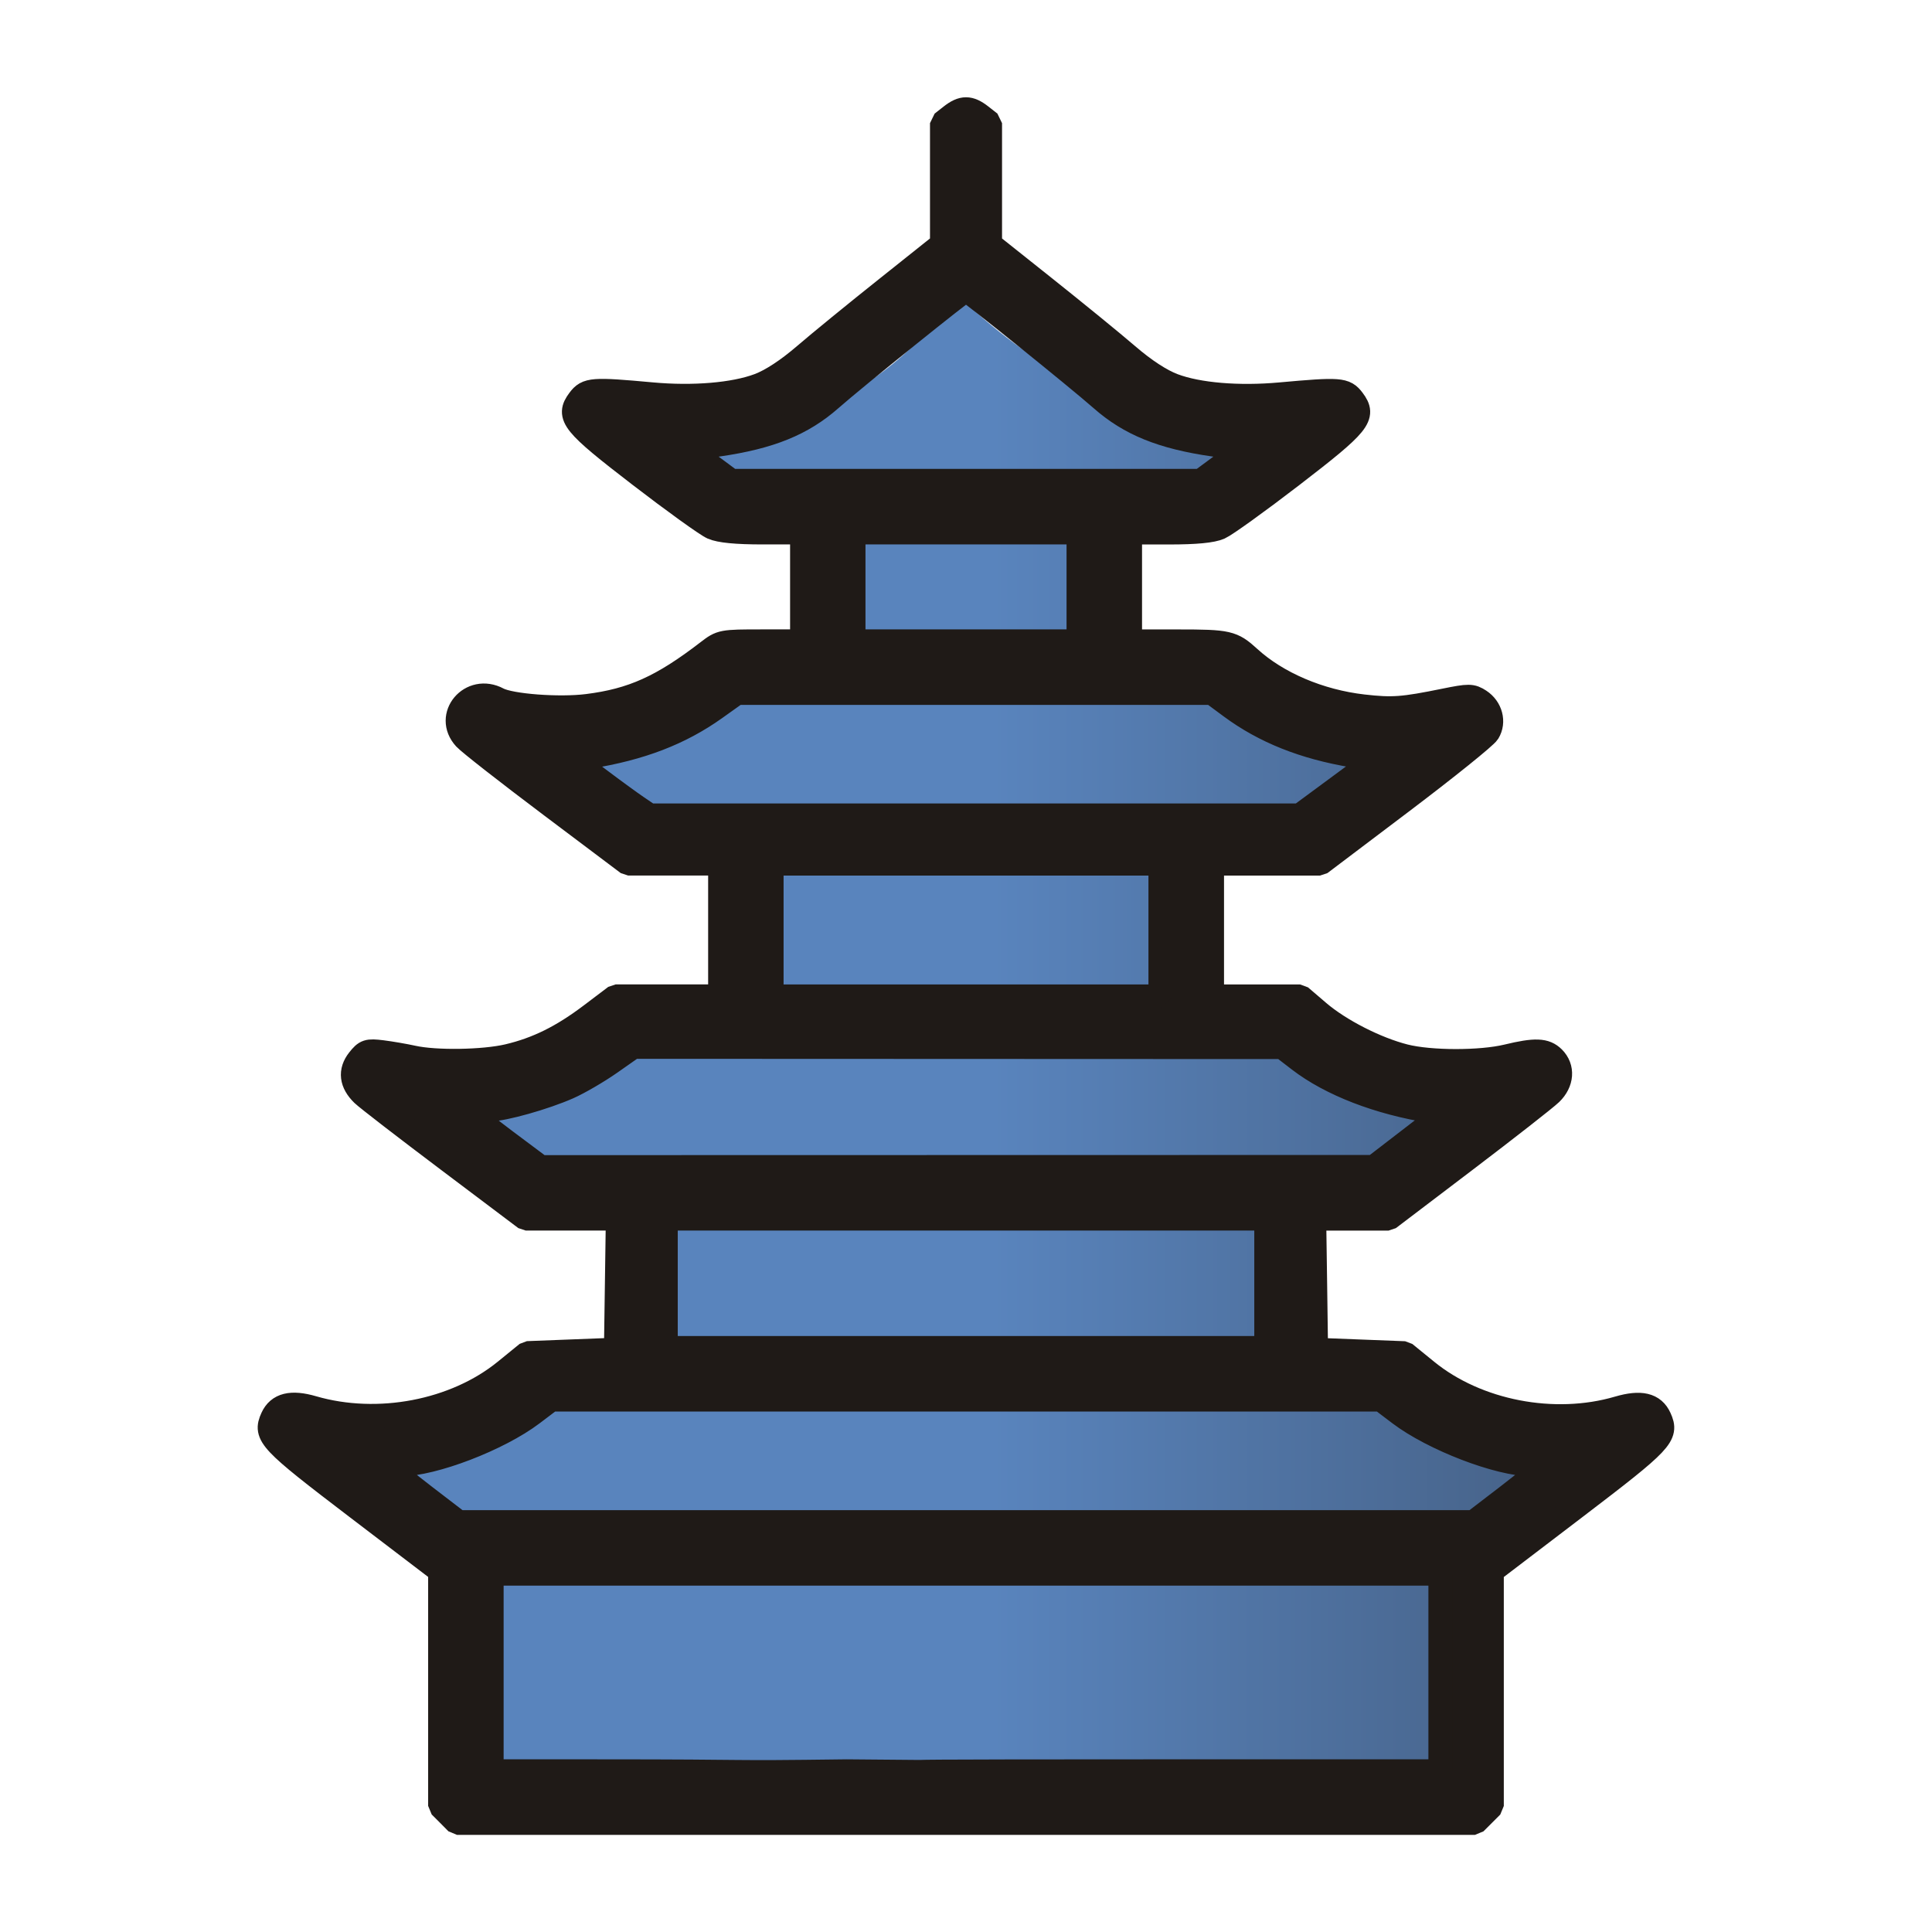
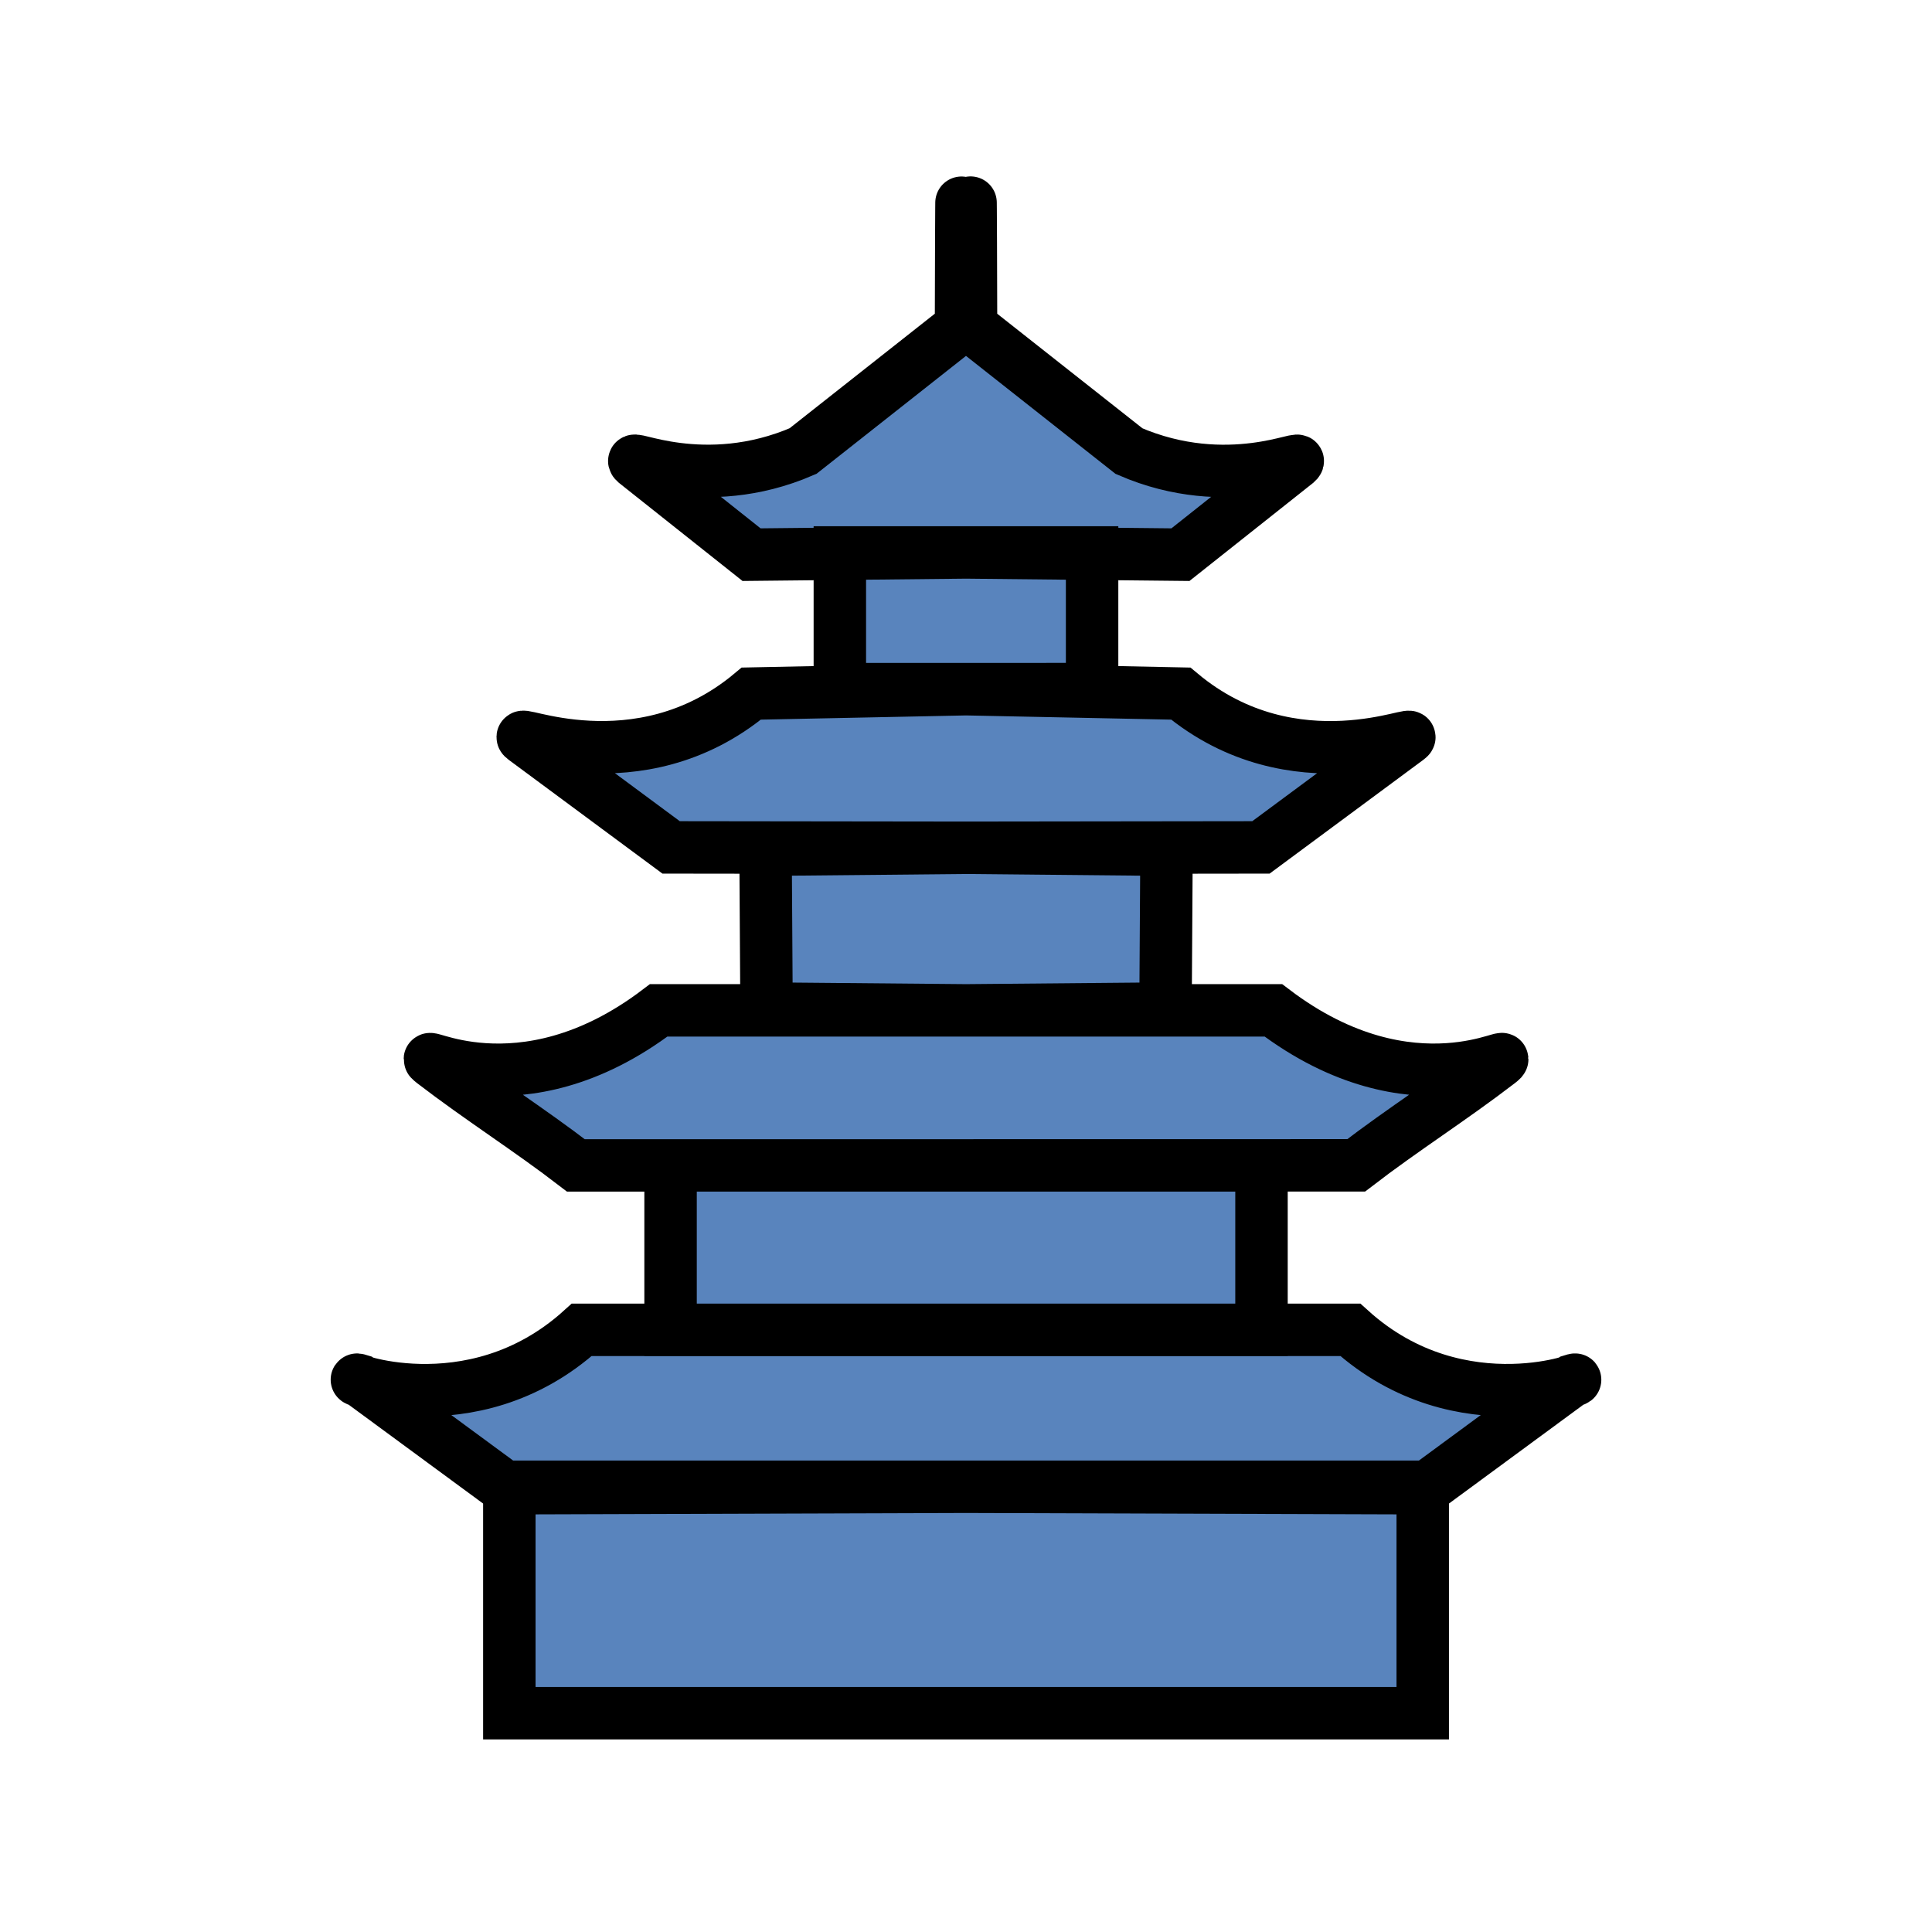
<svg xmlns="http://www.w3.org/2000/svg" clip-rule="evenodd" fill-rule="evenodd" height="100" image-rendering="optimizeQuality" shape-rendering="geometricPrecision" viewBox="0 0 28.221 28.221" width="100" version="1.1" id="svg3">
-   <defs id="defs3" />
+   <defs id="defs3">
+     </defs>
  <linearGradient id="a" gradientUnits="userSpaceOnUse" x1="63.135" x2="103.47" y1="27.681" y2="27.681" gradientTransform="translate(-37.52298,0.122152)">
    <stop offset="0" stop-color="#fae4ed" id="stop1" style="stop-color:#5984bd;stop-opacity:1;" />
    <stop offset="1" stop-color="#1f1a17" id="stop2" />
  </linearGradient>
-   <g id="g1" transform="matrix(0.6286491,0,0,0.6286491,-1.605485,-2.399326)">
-     <path d="m 24.77,10.628 c -1.18,1.835 -3.185,3.093 -6.234,3.62 l 1.009,0.747 2.838,1.19 v 2.538 l -2.708,1.19 -3.824,1.547 1.795,1.309 2.833,1.11 -0.058,3.796 -3.154,0.462 c -1.321,1.09 -2.797,1.557 -4.492,1.151 l 1.993,2.84 3.253,-1.4e-5 v 3.014 l -2.662,1.19 c -1.462,0.543 -2.669,1.595 -4.829,0.742 l 3.445,3.303 v 4.601 h 22.051 l 0.769,-5.79 2.636,-1.412 c -2.623,0.089 -3.83,-0.608 -4.789,-1.444 l -1.511,-1.15 -1.15,-3.054 2.499,-1.194 2.848,-1.647 C 35.648,29.07 33.662,29.16 33.041,27.884 l -3.52,-0.912 4e-6,-3.093 3.236,-1.11 2.464,-1.548 -4.504,-1.308 -2.892,-0.418 -0.208,-3.31 2.838,-1.19 1.009,-0.747 c -2.791,-0.741 -5.027,-1.944 -6.695,-3.62 z" fill="url(#a)" id="path2" style="fill:url(#a)" />
-     <path d="m 12.979,45.973 -0.195,-0.195 v -2.73 -2.73 l -1.943,-1.481 c -2.024,-1.543 -2.141,-1.667 -1.955,-2.076 0.138,-0.303 0.435,-0.376 0.936,-0.23 1.511,0.439 3.307,0.096 4.475,-0.855 l 0.51,-0.415 1.031,-0.04 1.031,-0.04 0.022,-1.527 0.022,-1.527 h -1.073 -1.073 l -1.804,-1.359 c -0.992,-0.747 -1.882,-1.434 -1.978,-1.527 -0.268,-0.26 -0.301,-0.534 -0.096,-0.795 0.16,-0.203 0.209,-0.219 0.54,-0.178 0.2,0.025 0.525,0.081 0.721,0.124 0.529,0.117 1.636,0.1 2.207,-0.034 0.683,-0.161 1.26,-0.447 1.934,-0.957 l 0.567,-0.429 h 1.216 1.216 v -1.547 -1.547 h -1.072 -1.071 l -1.804,-1.357 c -0.992,-0.746 -1.884,-1.444 -1.982,-1.551 -0.476,-0.518 0.136,-1.24 0.766,-0.903 0.288,0.154 1.418,0.24 2.075,0.157 1.047,-0.131 1.74,-0.444 2.803,-1.263 0.304,-0.234 0.326,-0.238 1.249,-0.238 h 0.94 v -1.269 -1.269 h -0.915 c -0.62,0 -0.997,-0.037 -1.17,-0.113 -0.14,-0.062 -0.897,-0.607 -1.681,-1.21 -1.567,-1.205 -1.701,-1.371 -1.416,-1.751 0.184,-0.246 0.305,-0.255 1.692,-0.128 0.955,0.087 1.902,0.008 2.481,-0.209 0.29,-0.108 0.672,-0.359 1.068,-0.699 0.339,-0.292 1.196,-0.992 1.905,-1.556 L 24.445,9.493 V 8.086 6.678 l 0.209,-0.164 c 0.264,-0.207 0.429,-0.207 0.692,0 l 0.209,0.164 v 1.408 1.408 l 1.288,1.025 c 0.708,0.564 1.566,1.264 1.905,1.556 0.397,0.342 0.779,0.591 1.072,0.701 0.578,0.217 1.515,0.295 2.478,0.208 1.394,-0.126 1.506,-0.118 1.691,0.128 0.286,0.38 0.152,0.545 -1.415,1.751 -0.784,0.603 -1.541,1.148 -1.681,1.21 -0.173,0.077 -0.55,0.113 -1.17,0.113 h -0.915 v 1.269 1.269 h 1.116 c 1.167,0 1.263,0.022 1.654,0.379 0.652,0.596 1.636,1.015 2.652,1.131 0.677,0.077 0.917,0.06 1.893,-0.139 0.564,-0.114 0.628,-0.114 0.812,0.006 0.254,0.167 0.34,0.49 0.193,0.731 -0.061,0.101 -0.964,0.827 -2.006,1.615 l -1.895,1.432 h -1.257 -1.257 v 1.547 1.547 h 1.025 1.025 l 0.423,0.362 c 0.496,0.425 1.34,0.856 2.006,1.025 0.596,0.151 1.761,0.153 2.383,0.003 0.649,-0.157 0.884,-0.148 1.071,0.038 0.227,0.227 0.202,0.566 -0.059,0.819 -0.12,0.116 -1.017,0.818 -1.994,1.56 l -1.776,1.349 H 33.95 33.087 l 0.022,1.527 0.021,1.527 1.031,0.04 1.031,0.04 0.51,0.415 c 1.169,0.952 2.964,1.299 4.456,0.861 0.519,-0.152 0.815,-0.083 0.954,0.224 0.186,0.409 0.069,0.533 -1.955,2.076 l -1.943,1.481 v 2.73 2.73 l -0.195,0.195 -0.195,0.195 H 25 13.174 Z m 9.255,-0.995 c 6.575,0.052 -3.875,0 6.891,0 h 5.431 1.47 v -2.3 -2.3 H 25 13.974 v 2.3 2.3 h 1.229 1.229 c 4.045,0 2.69,0.04 5.8,0 z m 15.346,-6.392 c 0.432,-0.331 0.797,-0.634 0.812,-0.674 0.015,-0.04 -0.096,-0.072 -0.245,-0.072 -0.763,0 -2.29,-0.586 -3.071,-1.178 l -0.434,-0.329 h -9.642 -9.642 l -0.434,0.329 c -0.781,0.592 -2.308,1.178 -3.071,1.178 -0.149,0 -0.26,0.033 -0.245,0.072 0.015,0.04 0.38,0.343 0.812,0.674 l 0.785,0.602 h 11.795 11.795 z m -5.6,-4.951 v -1.507 h -6.98 -6.98 v 1.507 1.507 h 6.98 6.98 z m 3.316,-3.328 0.817,-0.629 -0.301,-0.047 c -1.224,-0.193 -2.337,-0.623 -3.071,-1.188 l -0.39,-0.3 -7.542,-0.003 -7.542,-0.003 -0.529,0.371 c -0.291,0.204 -0.73,0.46 -0.976,0.569 -0.553,0.245 -1.505,0.513 -1.825,0.515 -0.526,0.003 -0.47,0.116 0.365,0.74 l 0.812,0.607 9.683,-0.002 9.683,-0.002 z M 29.521,25.425 V 23.879 H 25 20.479 v 1.547 1.547 h 4.521 4.521 z m 4.123,-3.312 0.886,-0.654 -0.541,-0.091 C 32.85,21.178 31.937,20.813 31.16,20.24 l -0.442,-0.327 h -5.522 -5.522 l -0.502,0.358 c -0.815,0.581 -1.732,0.934 -2.931,1.126 l -0.391,0.063 0.615,0.463 c 0.338,0.255 0.742,0.549 0.897,0.654 l 0.282,0.191 h 7.556 7.556 z m -6.026,-4.66 v -1.269 h -2.618 -2.618 v 1.269 1.269 h 2.618 2.618 z m 3.343,-2.833 0.504,-0.374 -0.714,-0.103 c -1.194,-0.172 -1.946,-0.477 -2.602,-1.056 -0.556,-0.49 -3.096,-2.536 -3.149,-2.536 -0.053,0 -2.593,2.046 -3.149,2.536 -0.656,0.578 -1.408,0.883 -2.602,1.056 l -0.714,0.103 0.504,0.374 0.504,0.374 h 5.456 5.456 z" fill="#1f1a17" stroke="#1f1a17" stroke-linecap="square" stroke-linejoin="bevel" stroke-width="0.564" id="path3" />
-   </g>
+   <path id="path4" style="font-variation-settings:'wdth' 80, 'wght' 749;opacity:1;fill:#5984bd;fill-opacity:1;stroke:#000000;stroke-width:0.847;stroke-dasharray:none;stroke-opacity:1" d="M 14.111,26.234 H 6.735 v -3.657 h 7.376 7.376 v 3.657 z m 0,-3.657 -7.421,0.024 -2.369,-1.742 c -0.4,-0.124 1.781,0.816 3.583,-0.816 h 6.207 6.207 c 1.803,1.632 3.983,0.691 3.583,0.816 l -2.369,1.742 z m 0,-2.533 H 9.339 V 17.387 h 4.772 4.772 v 2.657 z m 0,-2.657 H 7.81 C 7.052,16.804 6.262,16.306 5.504,15.723 5.121,15.419 6.878,16.607 9.147,14.883 h 4.964 4.964 c 2.27,1.724 4.026,0.536 3.643,0.839 -0.758,0.583 -1.548,1.081 -2.306,1.664 z m 0,-2.504 -3.222,-0.029 -0.016,-2.566 3.238,-0.031 3.238,0.031 -0.016,2.566 z m 0,-2.626 -4.763,-0.006 -2.371,-1.755 c -0.285,-0.212 1.827,0.807 3.666,-0.729 l 3.468,-0.071 3.468,0.071 c 1.839,1.537 3.951,0.518 3.666,0.729 l -2.371,1.755 z m 0,-2.562 H 12.073 V 7.487 h 2.037 2.037 v 2.207 z m 0.073,-7.799 c 0,-0.393 0.008,1.288 0.008,1.942 l 2.552,2.013 c 1.608,0.698 2.903,0.01 2.705,0.185 L 17.574,7.523 14.111,7.487 10.647,7.523 8.773,6.035 C 8.575,5.861 9.87,6.548 11.478,5.85 l 2.552,-2.013 c 0,-0.654 0.008,-2.334 0.008,-1.942" transform="matrix(0.9044253,0,0,0.9044253,1.34863,1.297999)" />
</svg>
